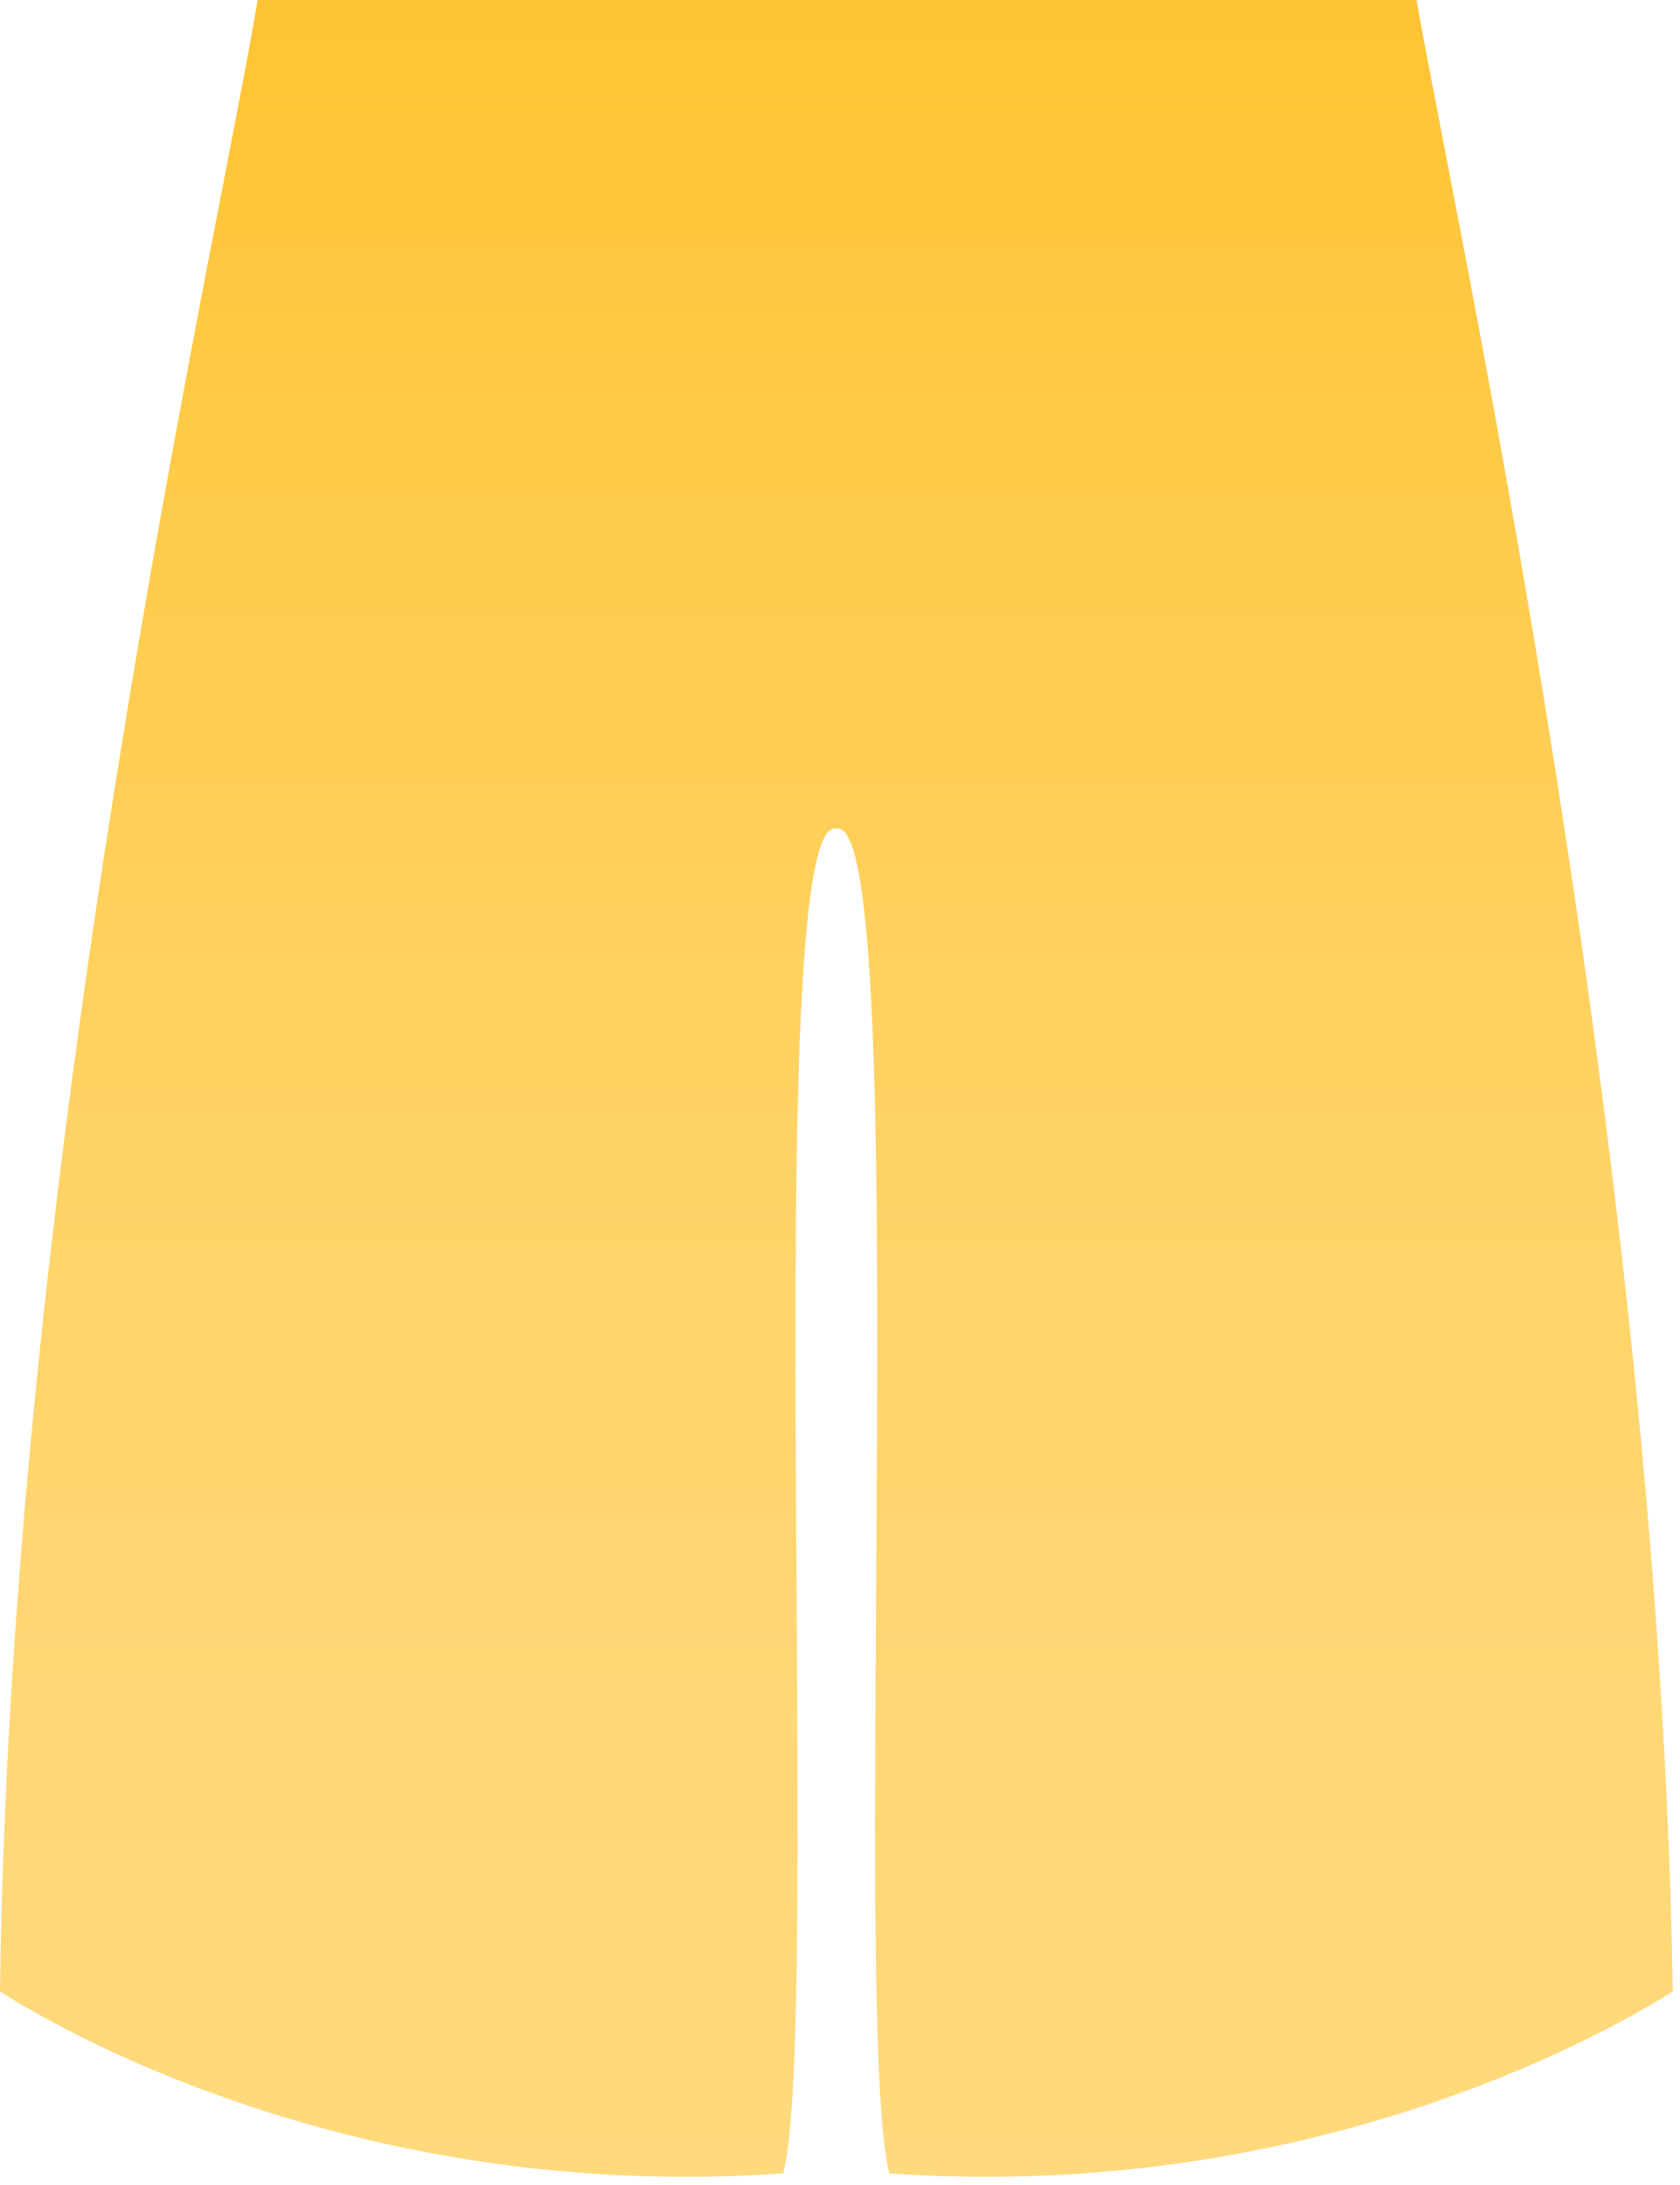
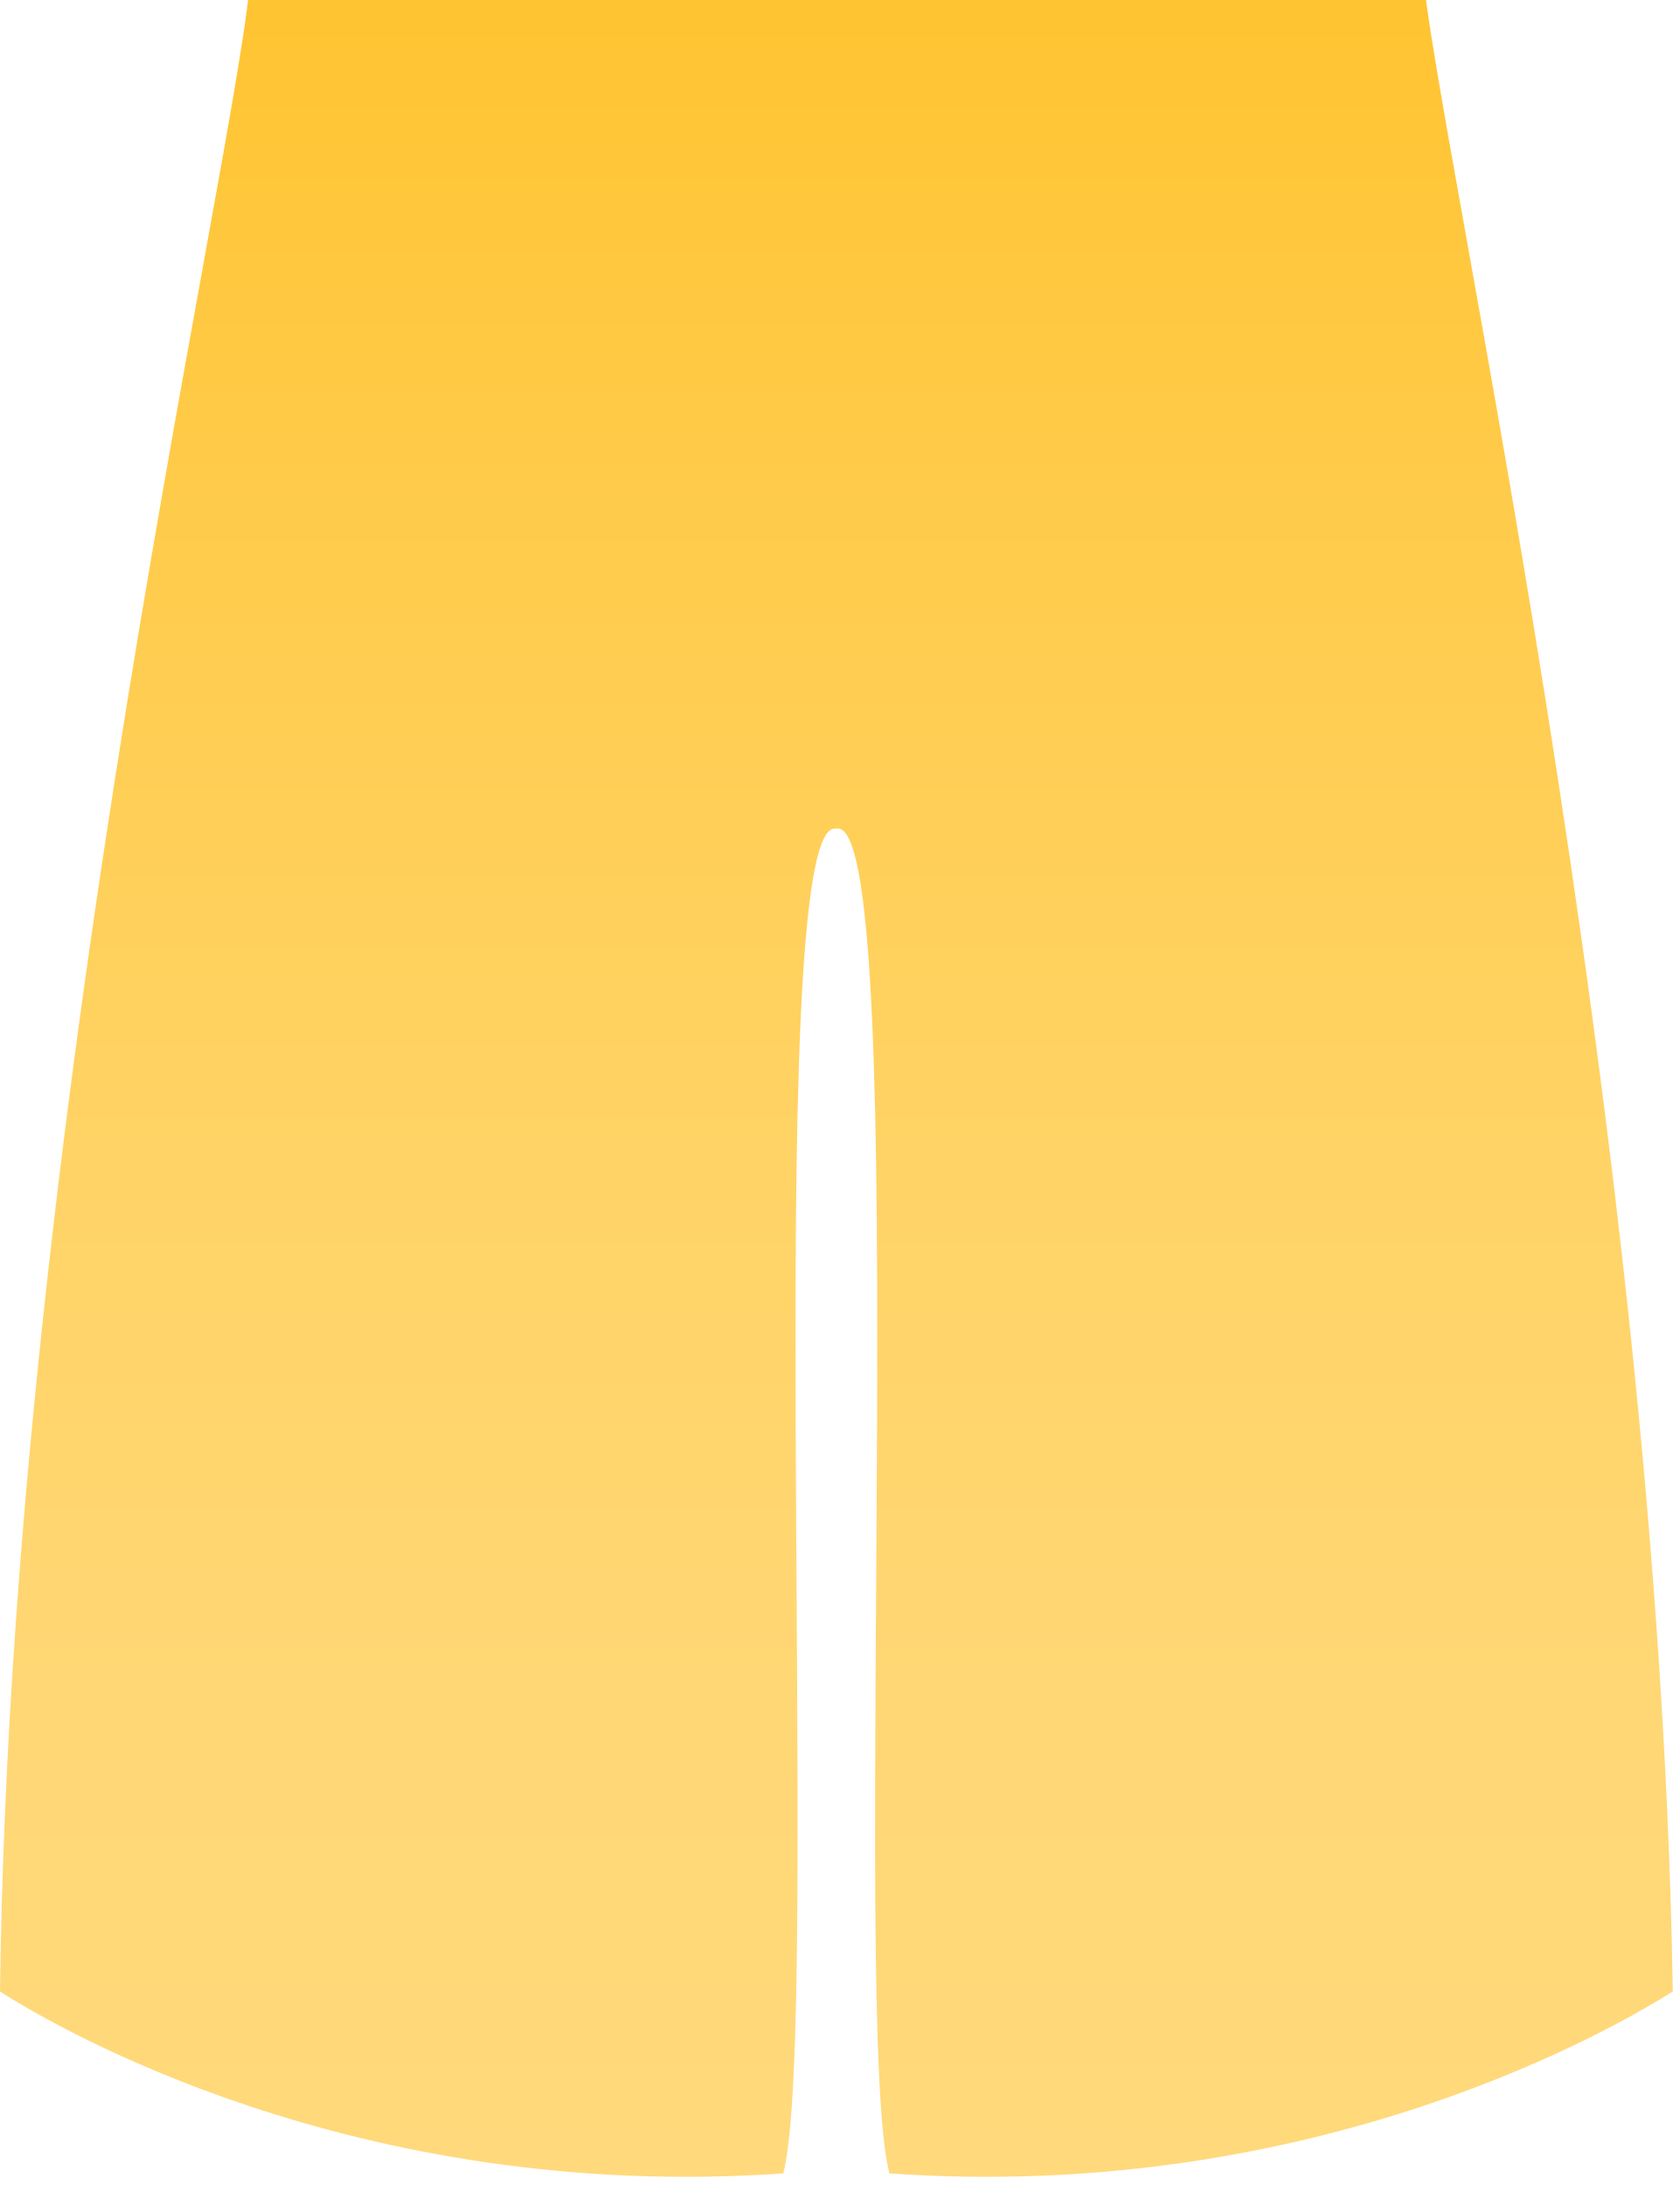
<svg xmlns="http://www.w3.org/2000/svg" width="123" height="160" viewBox="0 0 123 160" fill="none">
-   <path d="M103.21 -4.0L19.27 -4.0C20.2 3.53949e-06 0.88 75.64 -1.52588e-05 145.83C3.69 148.2 25.77 161.37 57.35 159.15C60.22 148.15 55.68 61.22 61.07 60.67C61.183 60.66 61.297 60.66 61.41 60.67C66.8 61.35 62.25 148.06 65.12 159.15C96.71 161.37 118.79 148.15 122.48 145.83C121.39 76.17 102.57 -0.74 103.21 -4.0Z" fill="url(#paint0_linear_127_322)" />
+   <path d="M104.21 -4.0L18.27 -4.0C20.2 3.53949e-06 0.88 75.64 -1.52588e-05 145.83C3.69 148.2 25.77 161.37 57.35 159.15C60.22 148.15 55.68 61.22 61.07 60.67C61.183 60.66 61.297 60.66 61.41 60.67C66.8 61.35 62.25 148.06 65.12 159.15C96.71 161.37 118.79 148.15 122.48 145.83C121.39 76.17 102.57 -0.74 104.21 -4.0Z" fill="url(#paint0_linear_127_322)" />
  <defs>
    <linearGradient id="paint0_linear_127_322" x1="61.24" y1="159.4" x2="61.24" y2="6.7472e-06" gradientUnits="userSpaceOnUse">
      <stop stop-color="#FFD97B" />
      <stop offset="0.21" stop-color="#FFD775" />
      <stop offset="0.47" stop-color="#FFD365" />
      <stop offset="0.77" stop-color="#FFCB4A" />
      <stop offset="1" stop-color="#FFC431" />
    </linearGradient>
  </defs>
</svg>
